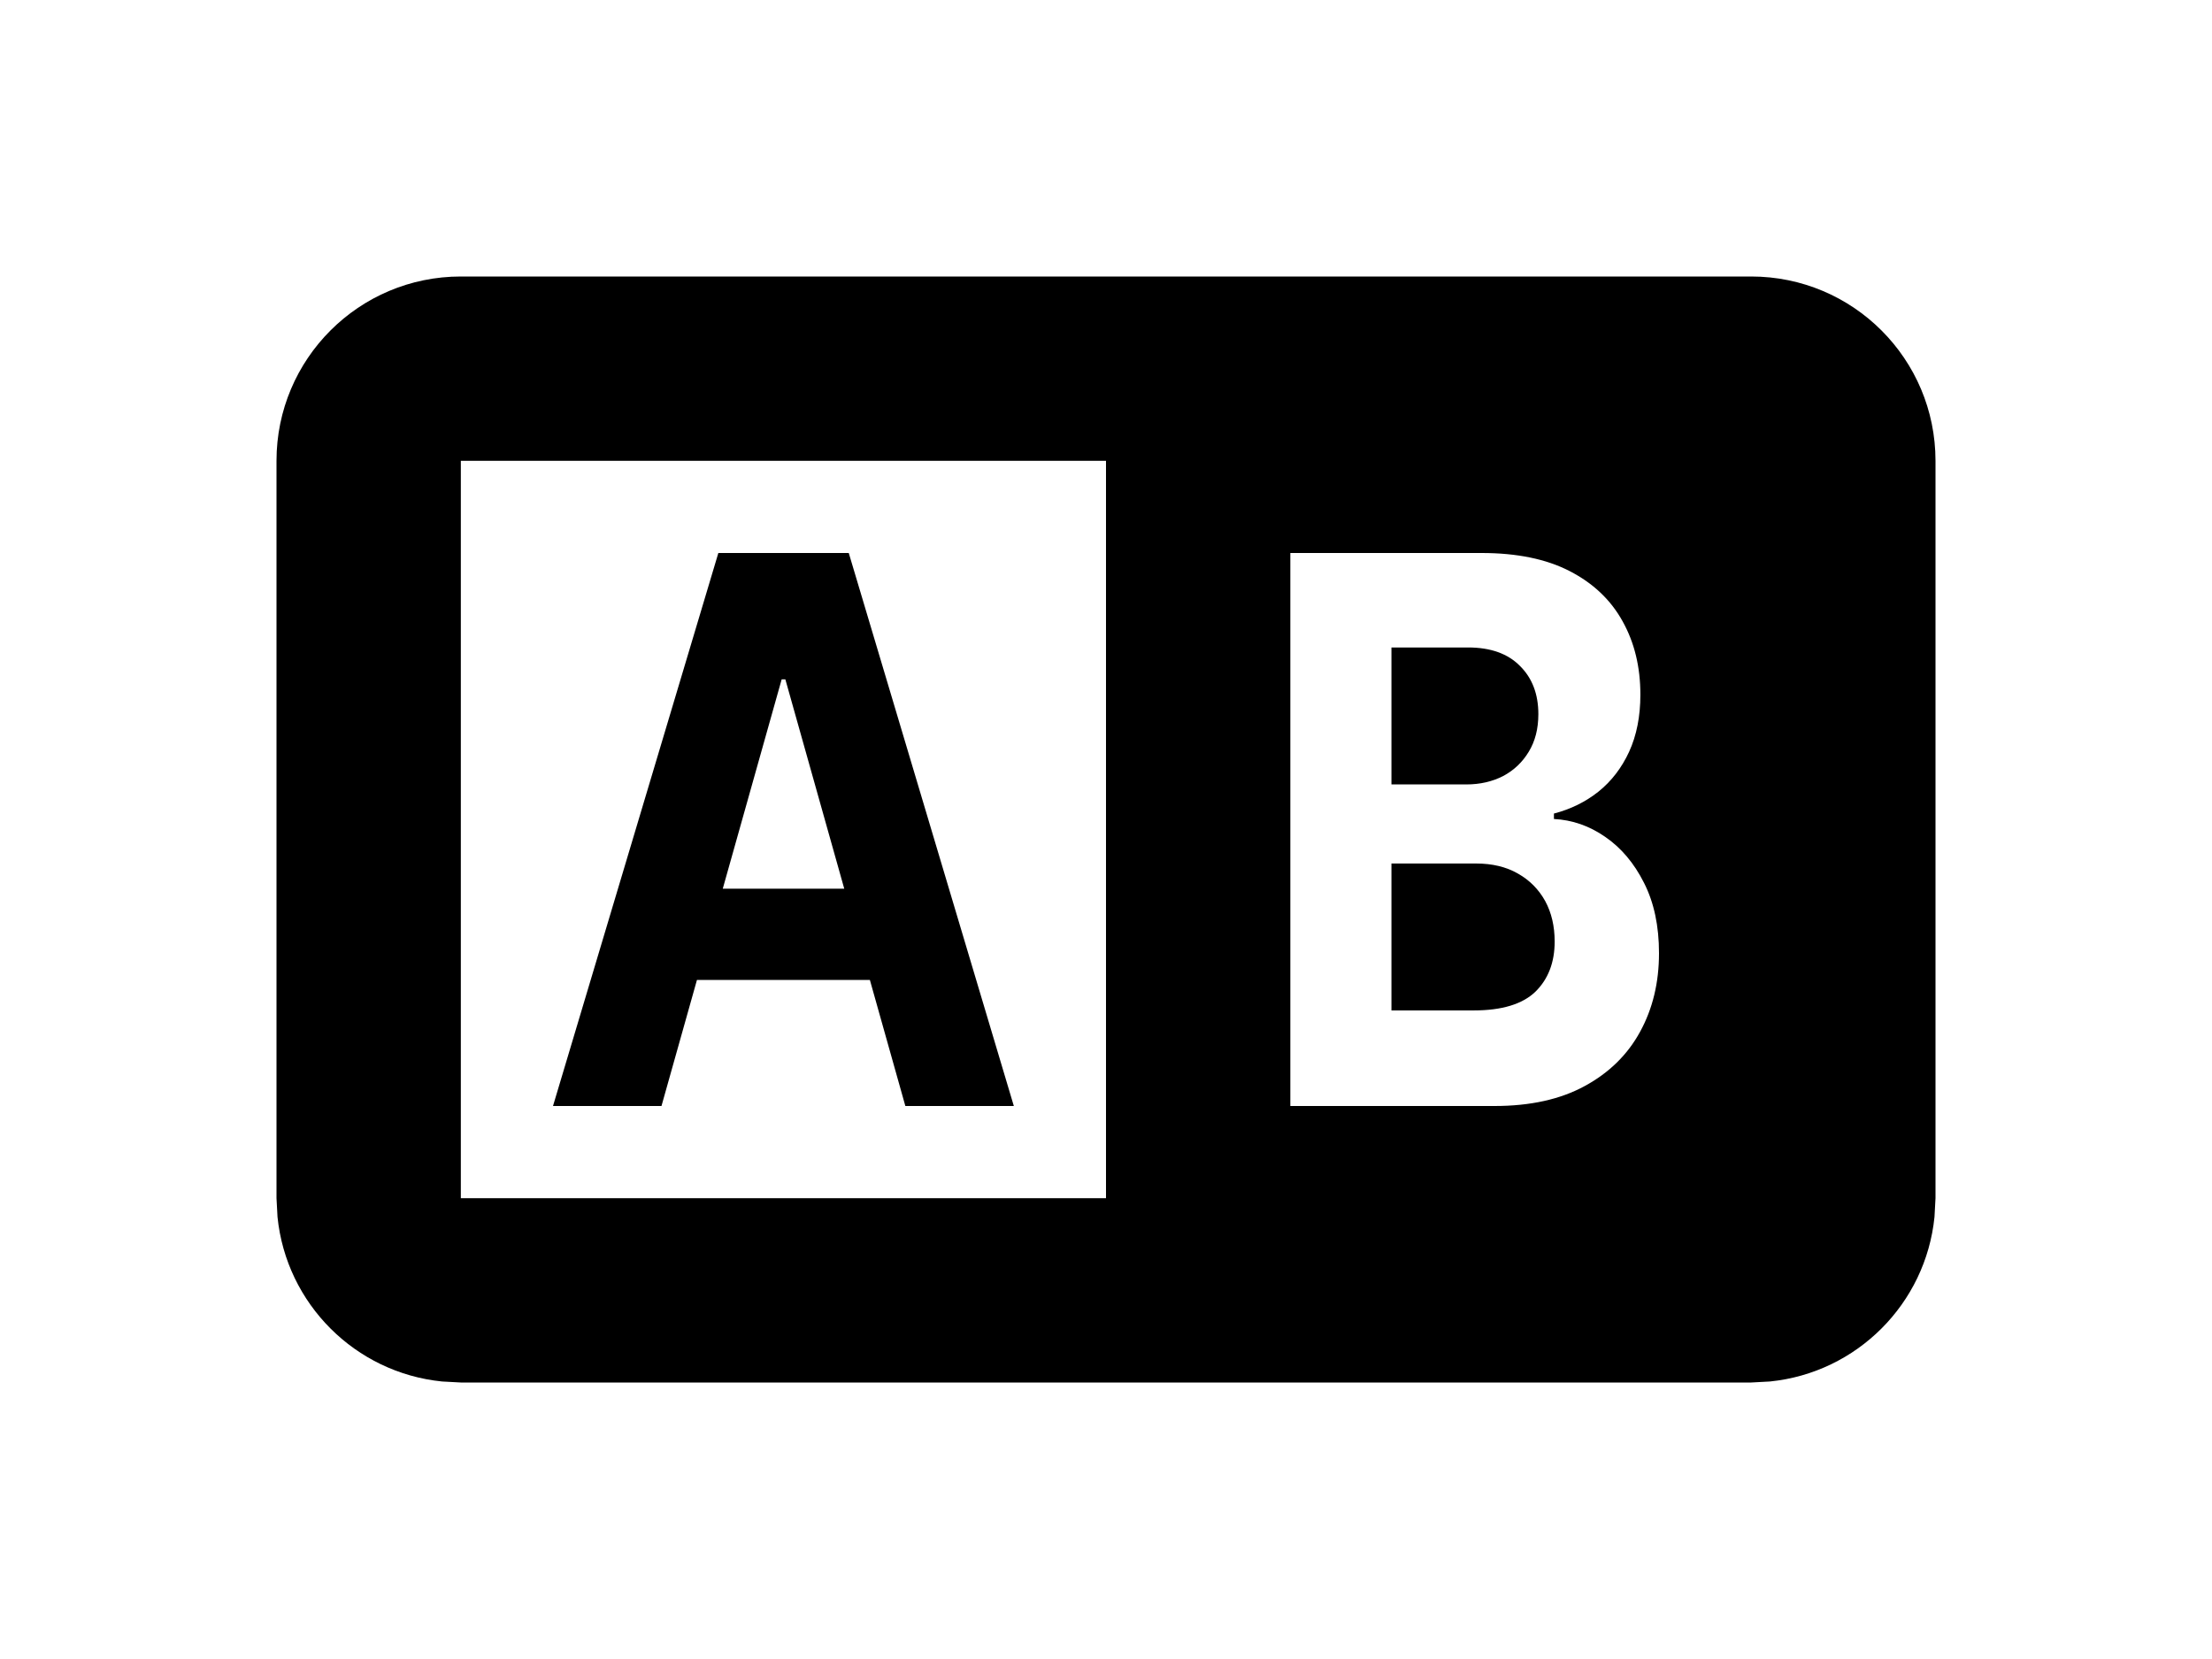
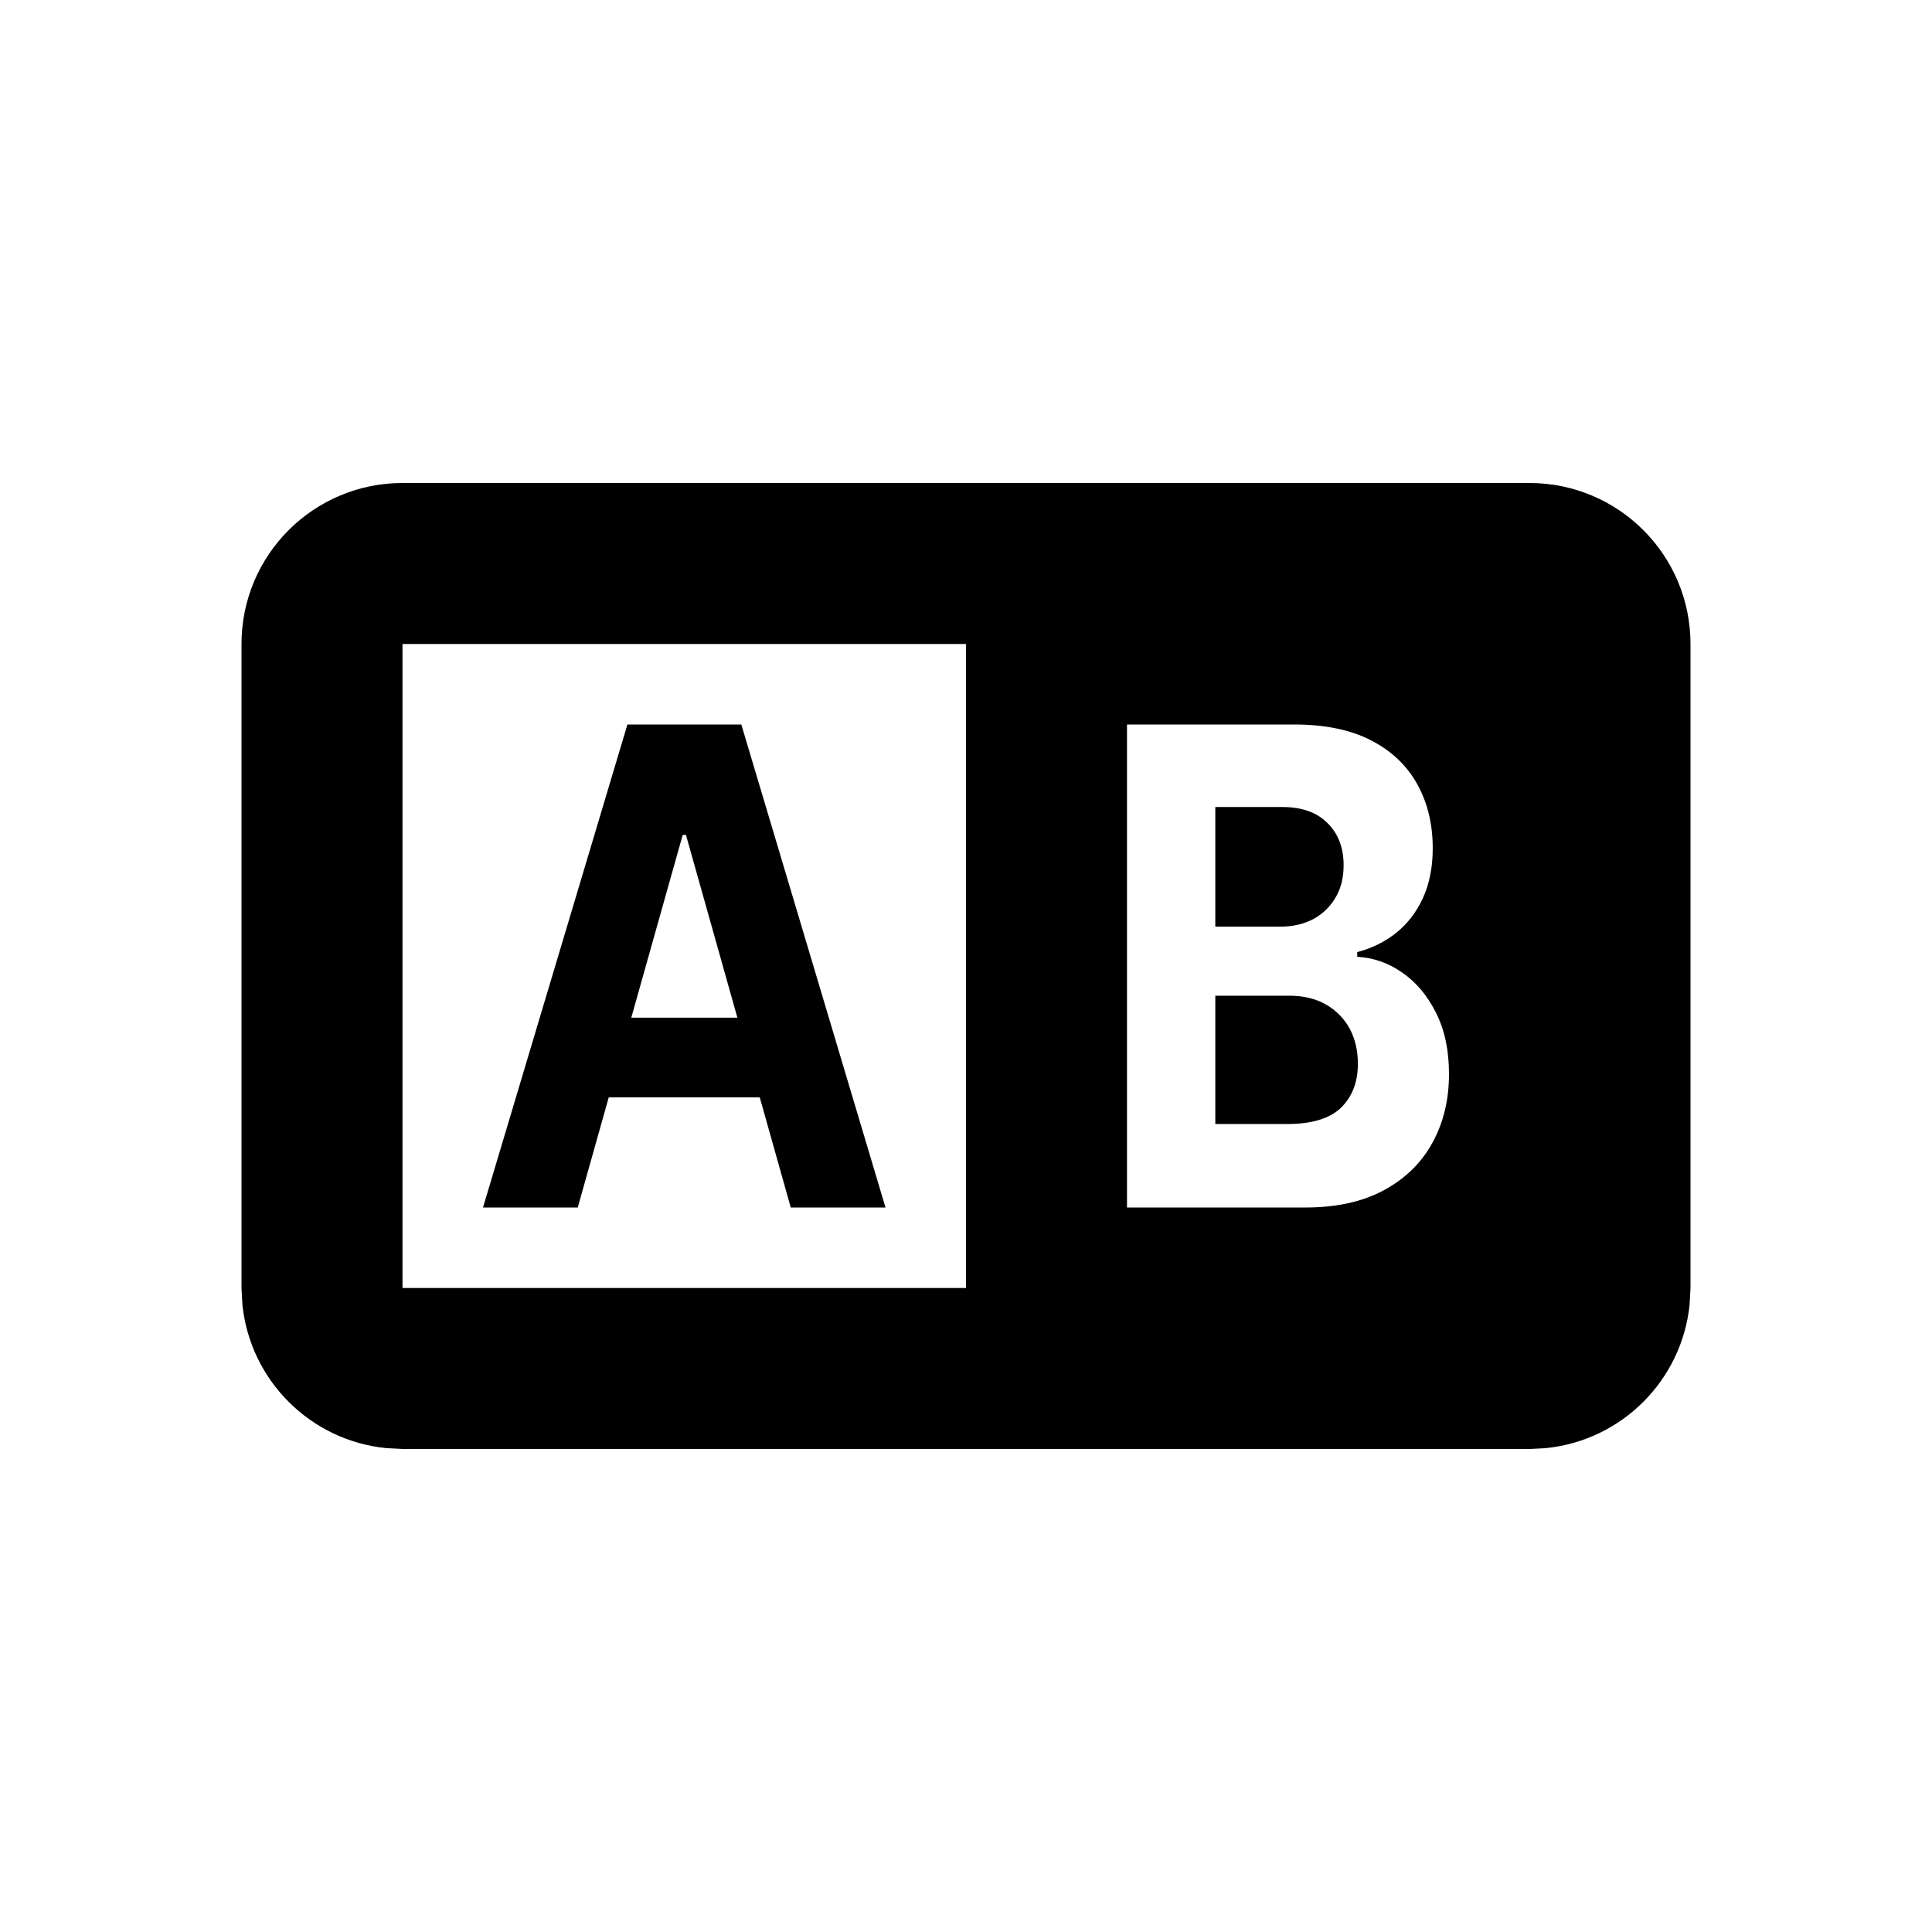
- <svg xmlns="http://www.w3.org/2000/svg" width="24" height="18" viewBox="0 0 24 18" fill="none">
-   <path fill-rule="evenodd" clip-rule="evenodd" d="M11 12H9.823L9.438 10.632H7.562L7.177 12H6L7.794 6H9.209L11 12ZM7.842 9.642H9.16L8.521 7.371H8.481L7.842 9.642Z" fill="black" />
-   <path d="M16.016 9.369C16.191 9.369 16.342 9.405 16.469 9.478C16.597 9.55 16.695 9.65 16.765 9.776C16.834 9.903 16.868 10.05 16.868 10.216C16.868 10.442 16.798 10.624 16.658 10.761C16.518 10.895 16.296 10.963 15.99 10.963H15.097V9.369H16.016Z" fill="black" />
-   <path d="M15.929 7.025C16.172 7.025 16.36 7.092 16.491 7.225C16.625 7.357 16.691 7.532 16.691 7.749C16.691 7.907 16.656 8.043 16.587 8.156C16.519 8.269 16.427 8.357 16.309 8.42C16.192 8.48 16.059 8.511 15.909 8.511H15.097V7.025H15.929Z" fill="black" />
-   <path fill-rule="evenodd" clip-rule="evenodd" d="M19 3C20.105 3 21 3.895 21 5V13L20.989 13.204C20.894 14.146 20.146 14.894 19.204 14.989L19 15H5L4.796 14.989C3.854 14.894 3.106 14.146 3.011 13.204L3 13V5C3 3.895 3.895 3 5 3H19ZM5 13H12V5H5V13ZM14 12H16.215C16.603 12 16.93 11.928 17.195 11.783C17.46 11.639 17.66 11.442 17.795 11.194C17.932 10.944 18 10.66 18 10.342C18 10.047 17.946 9.793 17.838 9.58C17.73 9.365 17.589 9.198 17.415 9.079C17.243 8.96 17.058 8.896 16.86 8.886V8.827C17.041 8.78 17.202 8.701 17.342 8.59C17.483 8.477 17.595 8.332 17.676 8.156C17.757 7.979 17.798 7.772 17.798 7.538C17.798 7.237 17.734 6.972 17.605 6.741C17.477 6.509 17.285 6.327 17.03 6.196C16.776 6.065 16.457 6 16.076 6H14V12Z" fill="black" />
+ <svg xmlns="http://www.w3.org/2000/svg" width="24" height="24" viewBox="0 0 24 24" fill="none">
+   <path fill-rule="evenodd" clip-rule="evenodd" d="M11 15H9.823L9.438 13.632H7.562L7.177 15H6L7.794 9H9.209L11 15ZM7.842 12.642H9.16L8.521 10.371H8.481L7.842 12.642Z" fill="black" />
+   <path d="M16.016 12.369C16.191 12.369 16.342 12.405 16.469 12.477C16.597 12.55 16.695 12.649 16.765 12.776C16.834 12.903 16.868 13.05 16.868 13.216C16.868 13.442 16.798 13.624 16.658 13.761C16.518 13.895 16.296 13.963 15.99 13.963H15.097V12.369H16.016Z" fill="black" />
+   <path d="M15.929 10.025C16.172 10.025 16.36 10.092 16.491 10.225C16.625 10.357 16.691 10.532 16.691 10.749C16.691 10.907 16.656 11.043 16.587 11.156C16.519 11.269 16.427 11.357 16.309 11.42C16.192 11.48 16.059 11.511 15.909 11.511H15.097V10.025H15.929Z" fill="black" />
+   <path fill-rule="evenodd" clip-rule="evenodd" d="M19 6C20.105 6 21 6.895 21 8V16L20.989 16.204C20.894 17.146 20.146 17.894 19.204 17.989L19 18H5L4.796 17.989C3.854 17.894 3.106 17.146 3.011 16.204L3 16V8C3 6.895 3.895 6 5 6H19ZM5 16H12V8H5V16ZM14 15H16.215C16.603 15 16.93 14.928 17.195 14.783C17.46 14.639 17.66 14.442 17.795 14.194C17.932 13.944 18 13.66 18 13.342C18 13.047 17.946 12.793 17.838 12.58C17.73 12.365 17.589 12.198 17.415 12.079C17.243 11.96 17.058 11.896 16.86 11.886V11.827C17.041 11.78 17.202 11.701 17.342 11.59C17.483 11.477 17.595 11.332 17.676 11.156C17.757 10.979 17.798 10.773 17.798 10.538C17.798 10.237 17.734 9.972 17.605 9.741C17.477 9.509 17.285 9.327 17.03 9.196C16.776 9.065 16.457 9 16.076 9H14V15Z" fill="black" />
</svg>
